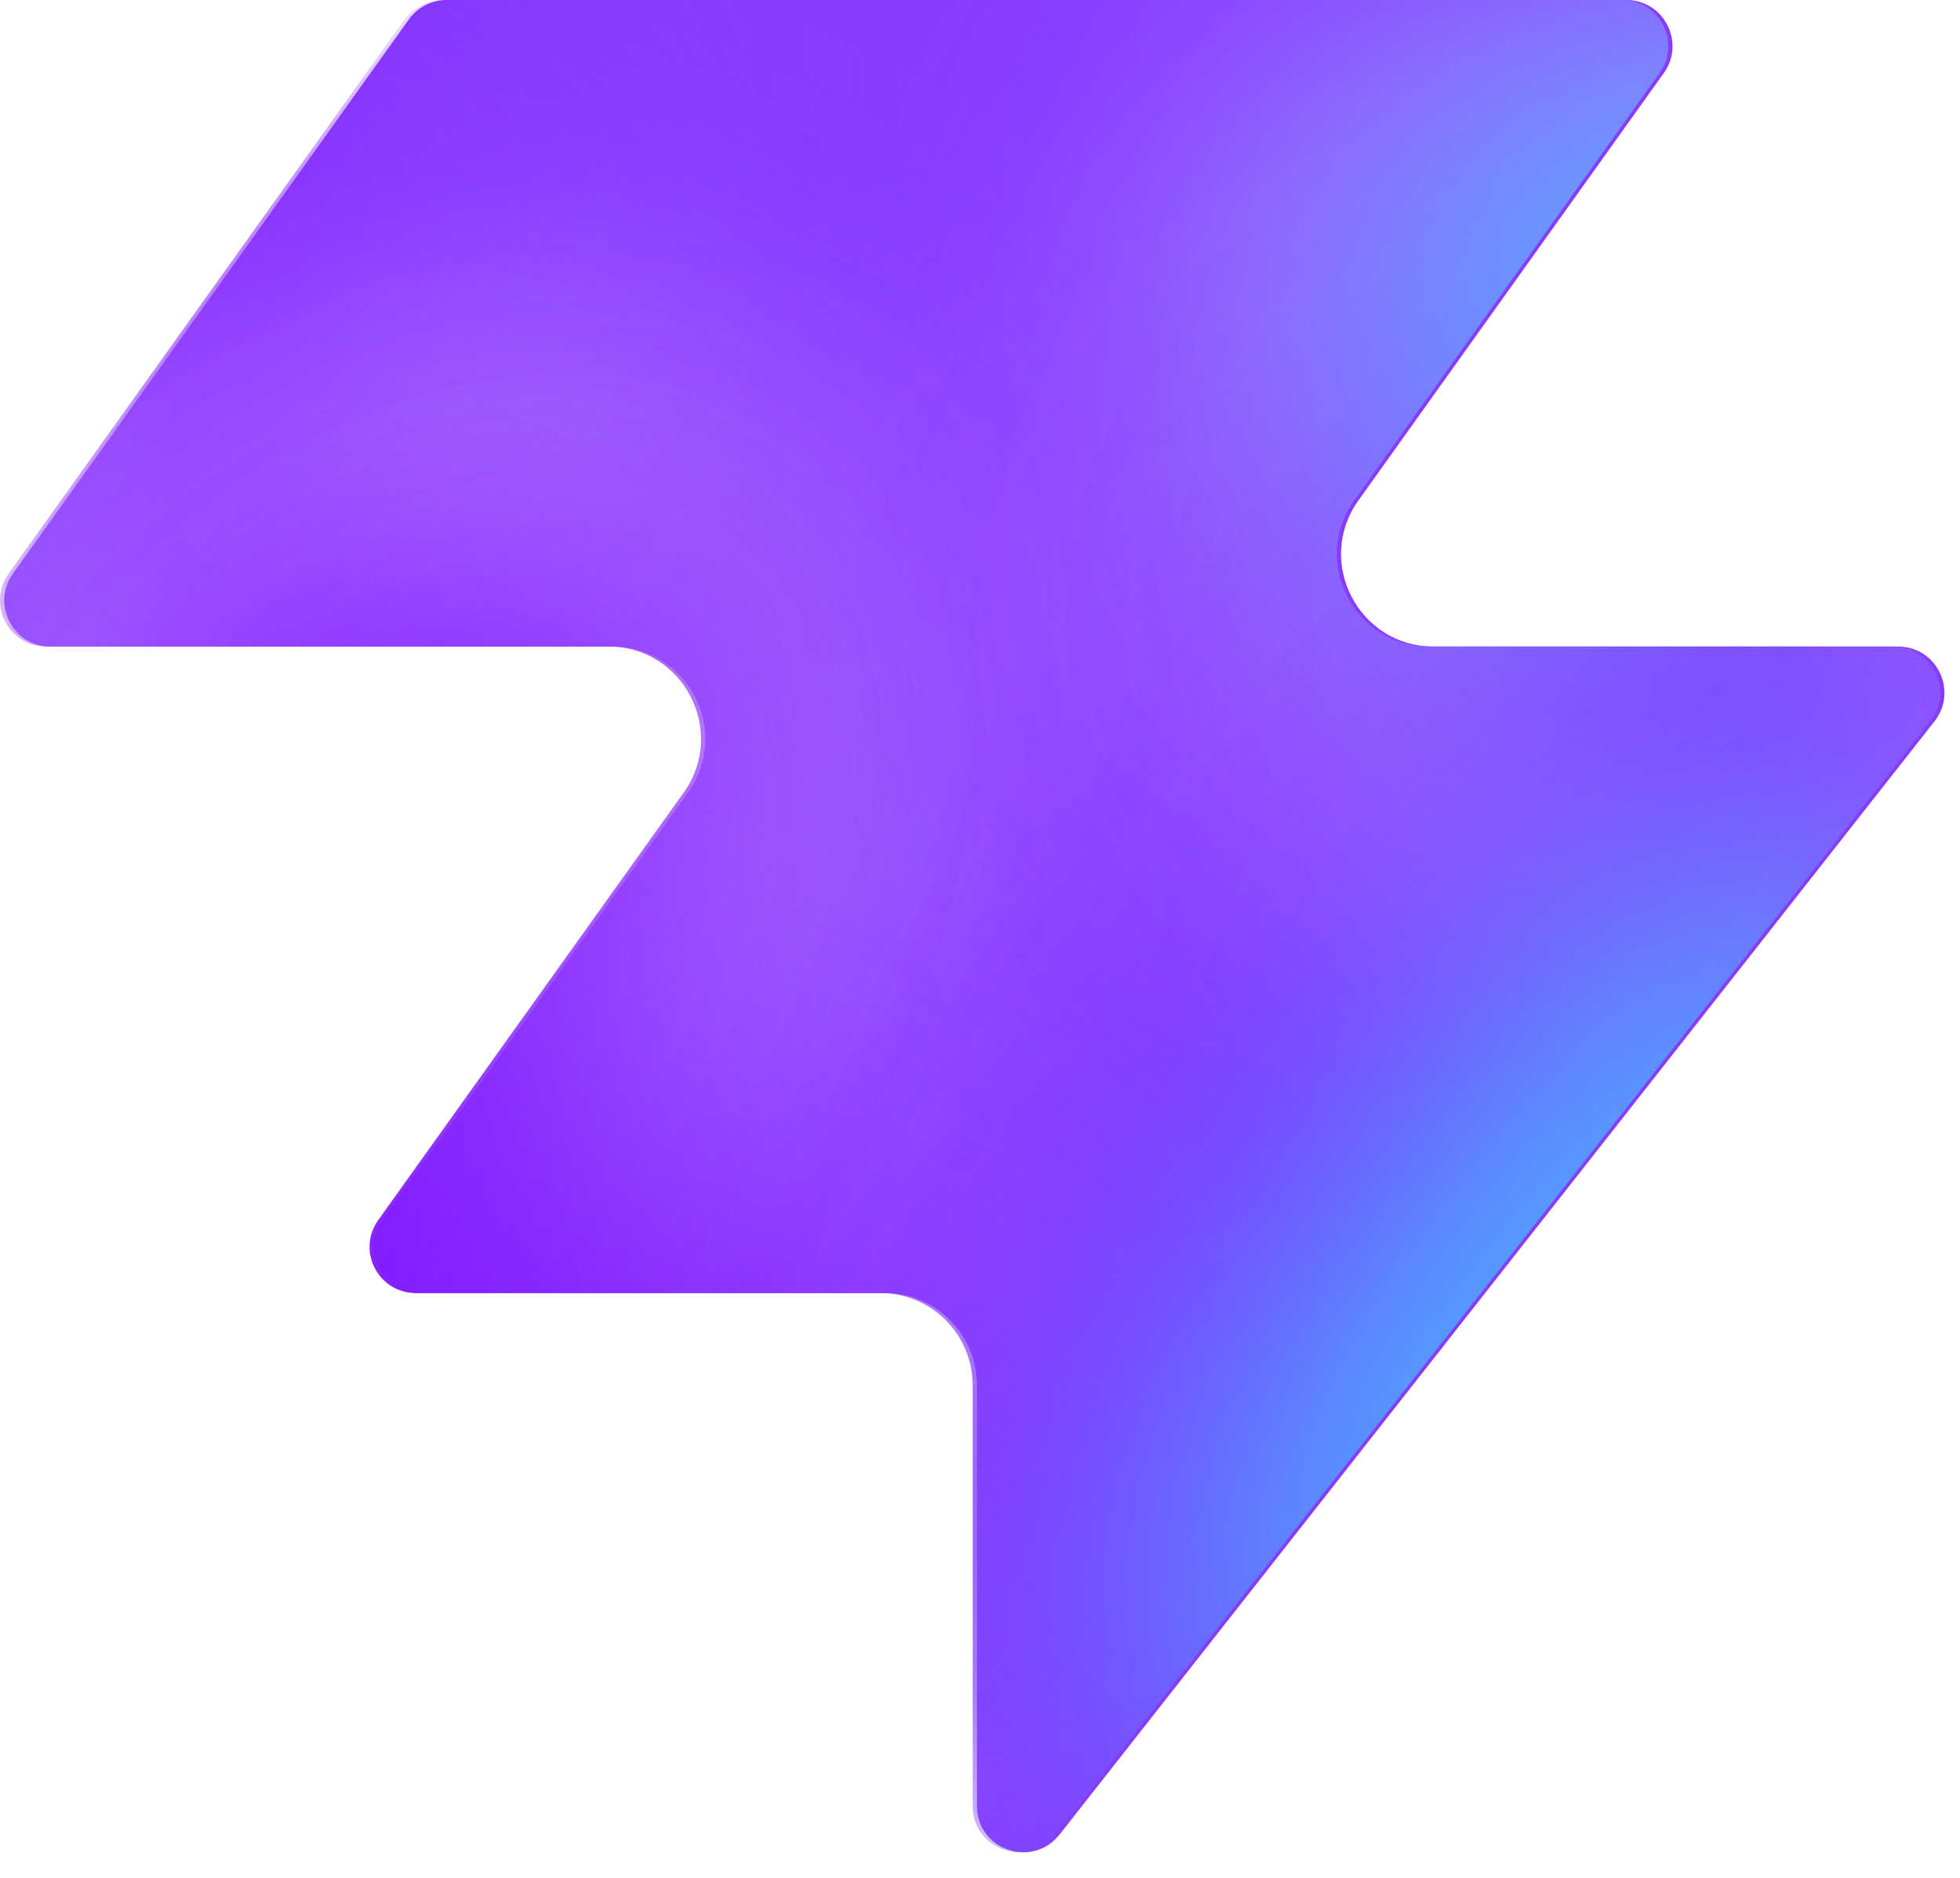
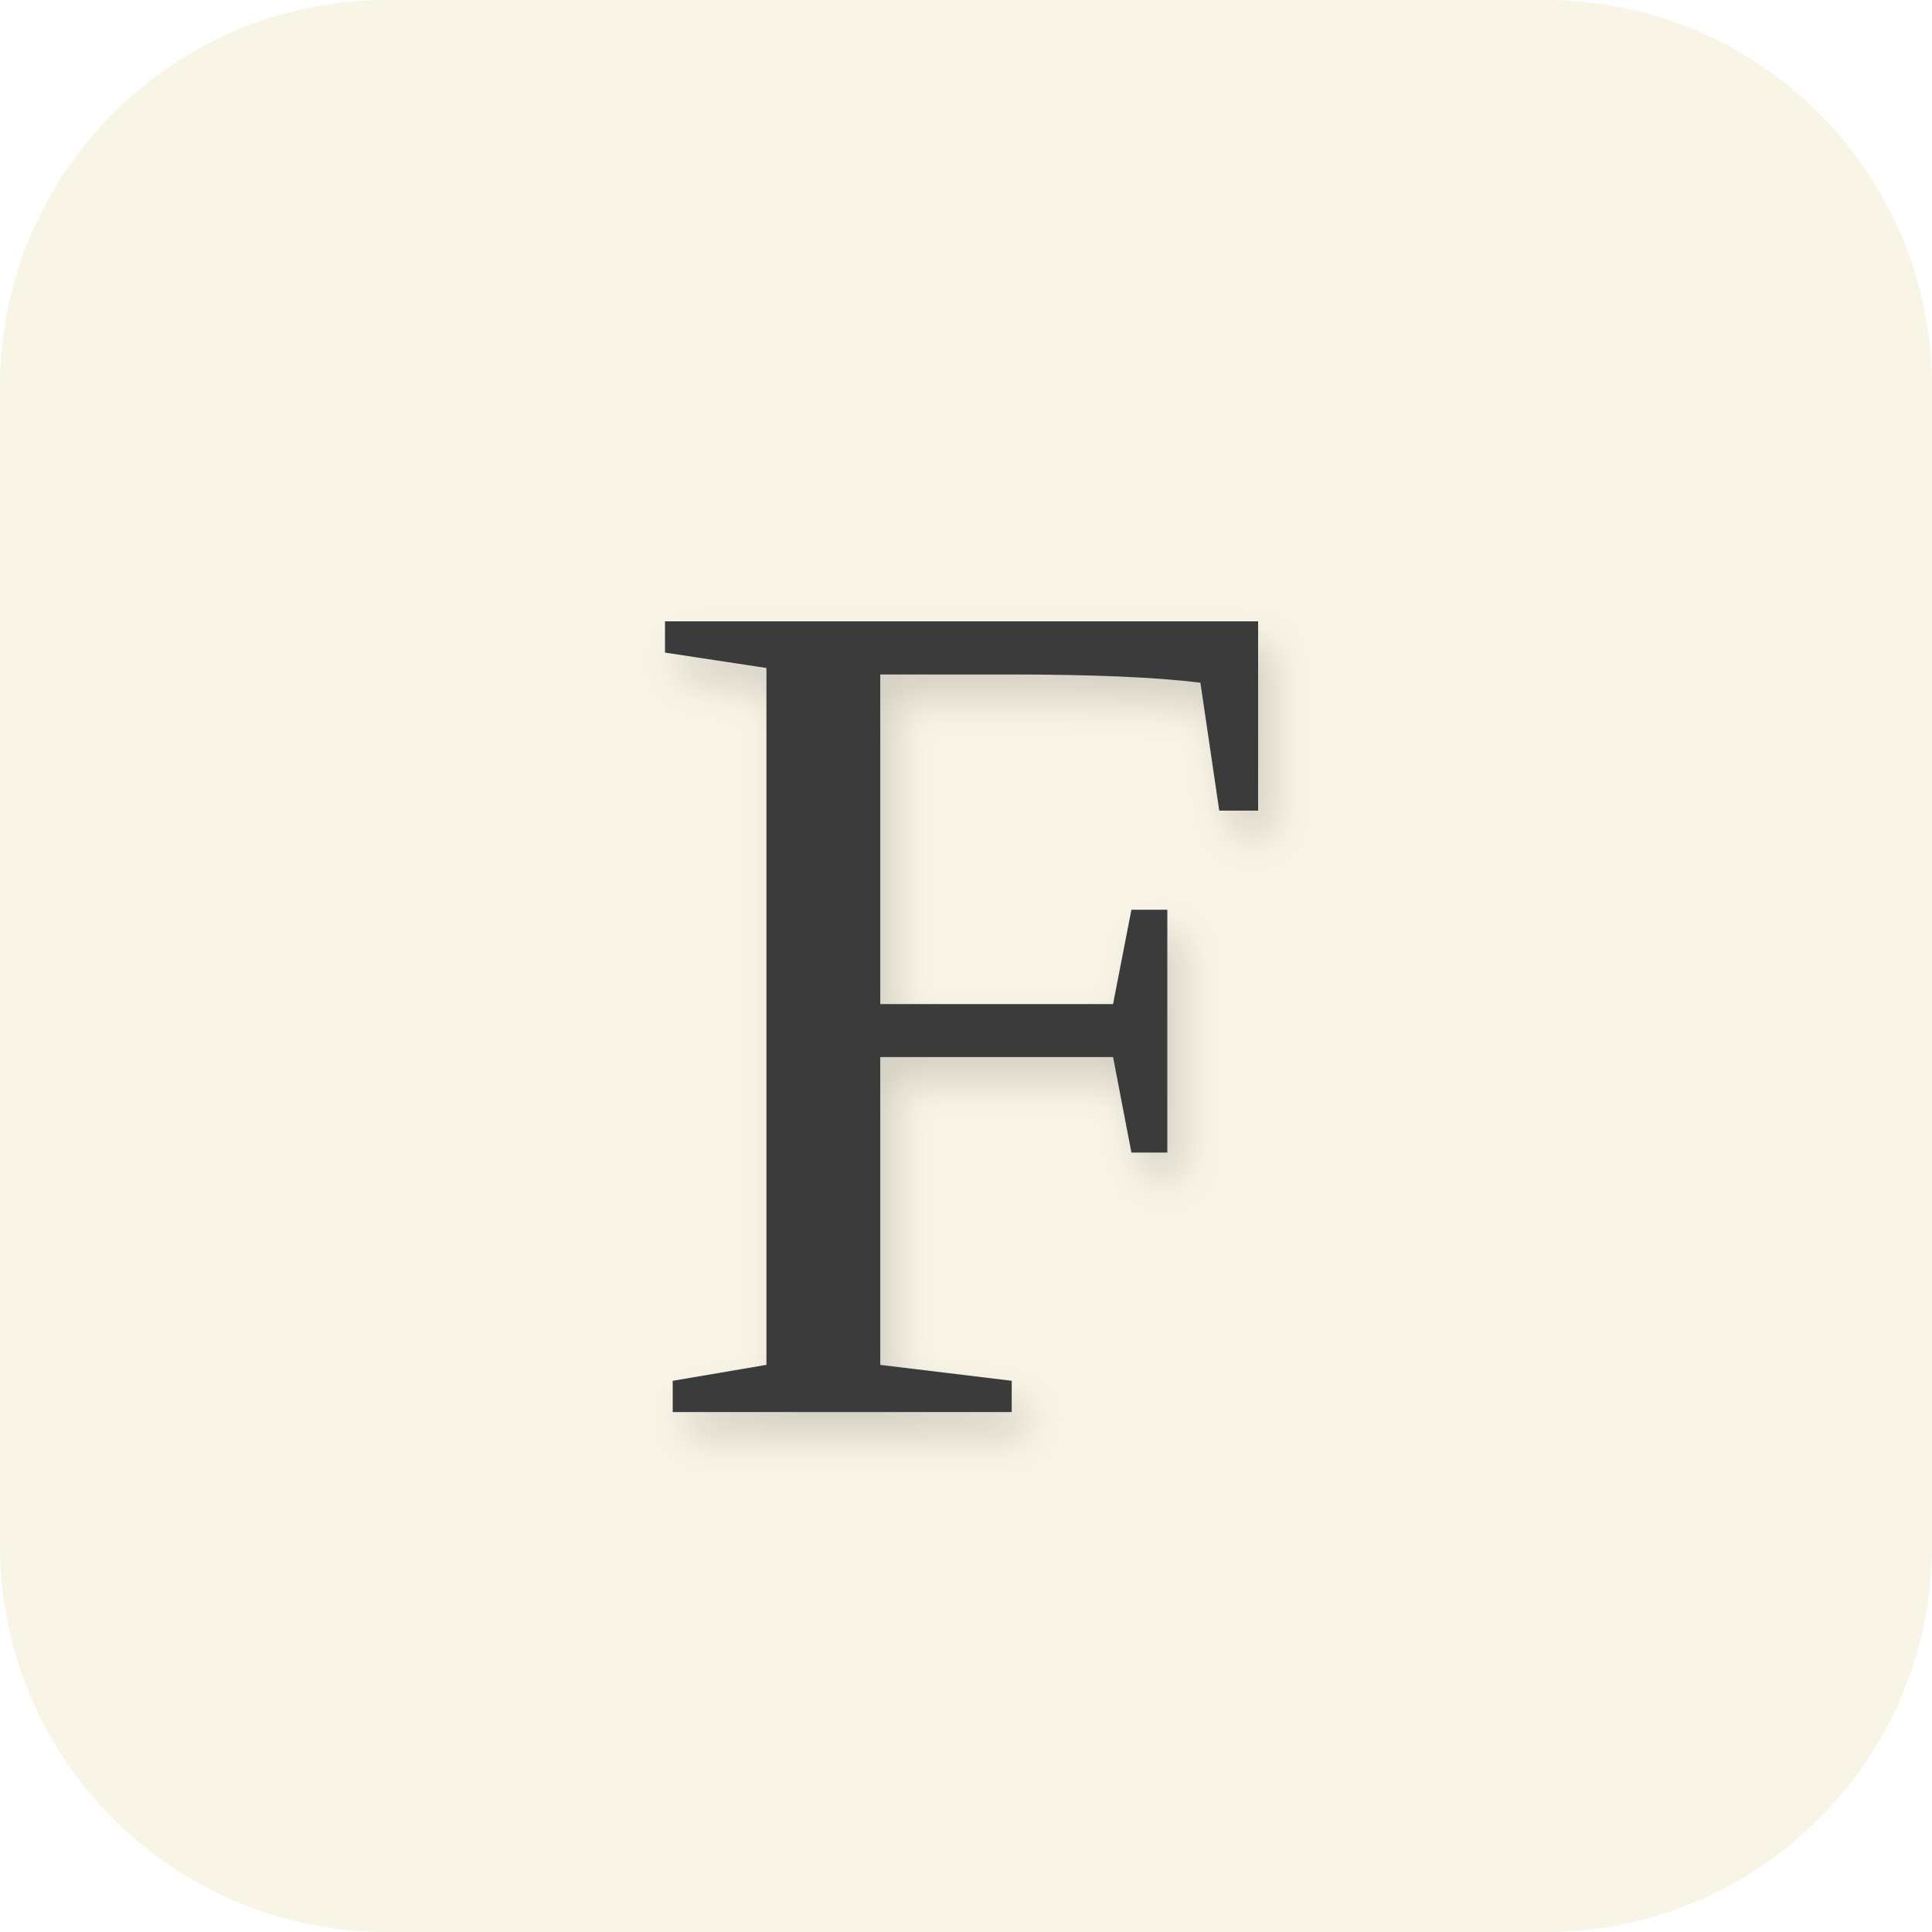
- <svg xmlns="http://www.w3.org/2000/svg" width="48" height="46" fill="none" viewBox="0 0 48 46">
-   <path fill="#863bff" d="M25.946 44.938c-.664.845-2.021.375-2.021-.698V33.937a2.26 2.26 0 0 0-2.262-2.262H10.287c-.92 0-1.456-1.04-.92-1.788l7.48-10.471c1.07-1.497 0-3.578-1.842-3.578H1.237c-.92 0-1.456-1.04-.92-1.788L10.013.474c.214-.297.556-.474.92-.474h28.894c.92 0 1.456 1.04.92 1.788l-7.48 10.471c-1.07 1.498 0 3.579 1.842 3.579h11.377c.943 0 1.473 1.088.89 1.83L25.947 44.94z" style="fill:#863bff;fill:color(display-p3 .525 .23 1);fill-opacity:1" />
-   <mask id="a" width="48" height="46" x="0" y="0" maskUnits="userSpaceOnUse" style="mask-type:alpha">
-     <path fill="#000" d="M25.842 44.938c-.664.844-2.021.375-2.021-.698V33.937a2.26 2.26 0 0 0-2.262-2.262H10.183c-.92 0-1.456-1.04-.92-1.788l7.48-10.471c1.07-1.498 0-3.579-1.842-3.579H1.133c-.92 0-1.456-1.04-.92-1.787L9.91.473c.214-.297.556-.474.92-.474h28.894c.92 0 1.456 1.04.92 1.788l-7.48 10.471c-1.07 1.498 0 3.578 1.842 3.578h11.377c.943 0 1.473 1.088.89 1.832L25.843 44.94z" style="fill:#000;fill-opacity:1" />
-   </mask>
-   <g mask="url(#a)">
-     <g filter="url(#b)">
-       <ellipse cx="5.508" cy="14.704" fill="#ede6ff" rx="5.508" ry="14.704" style="fill:#ede6ff;fill:color(display-p3 .927 .903 1);fill-opacity:1" transform="matrix(.00324 1 1 -.00324 -4.47 31.516)" />
-     </g>
-     <g filter="url(#c)">
-       <ellipse cx="10.399" cy="29.851" fill="#ede6ff" rx="10.399" ry="29.851" style="fill:#ede6ff;fill:color(display-p3 .927 .903 1);fill-opacity:1" transform="matrix(.00324 1 1 -.00324 -39.328 7.883)" />
-     </g>
-     <g filter="url(#d)">
-       <ellipse cx="5.508" cy="30.487" fill="#7e14ff" rx="5.508" ry="30.487" style="fill:#7e14ff;fill:color(display-p3 .492 .077 1);fill-opacity:1" transform="rotate(89.814 -25.913 -14.639)scale(1 -1)" />
-     </g>
-     <g filter="url(#e)">
-       <ellipse cx="5.508" cy="30.599" fill="#7e14ff" rx="5.508" ry="30.599" style="fill:#7e14ff;fill:color(display-p3 .492 .077 1);fill-opacity:1" transform="rotate(89.814 -32.644 -3.334)scale(1 -1)" />
-     </g>
-     <g filter="url(#f)">
-       <ellipse cx="5.508" cy="30.599" fill="#7e14ff" rx="5.508" ry="30.599" style="fill:#7e14ff;fill:color(display-p3 .492 .077 1);fill-opacity:1" transform="matrix(.00324 1 1 -.00324 -34.34 30.47)" />
-     </g>
-     <g filter="url(#g)">
-       <ellipse cx="14.072" cy="22.078" fill="#ede6ff" rx="14.072" ry="22.078" style="fill:#ede6ff;fill:color(display-p3 .927 .903 1);fill-opacity:1" transform="rotate(93.35 24.506 48.493)scale(-1 1)" />
-     </g>
-     <g filter="url(#h)">
-       <ellipse cx="3.47" cy="21.501" fill="#7e14ff" rx="3.47" ry="21.501" style="fill:#7e14ff;fill:color(display-p3 .492 .077 1);fill-opacity:1" transform="rotate(89.009 28.708 47.59)scale(-1 1)" />
-     </g>
-     <g filter="url(#i)">
-       <ellipse cx="3.47" cy="21.501" fill="#7e14ff" rx="3.47" ry="21.501" style="fill:#7e14ff;fill:color(display-p3 .492 .077 1);fill-opacity:1" transform="rotate(89.009 28.708 47.59)scale(-1 1)" />
-     </g>
-     <g filter="url(#j)">
-       <ellipse cx=".387" cy="8.972" fill="#7e14ff" rx="4.407" ry="29.108" style="fill:#7e14ff;fill:color(display-p3 .492 .077 1);fill-opacity:1" transform="rotate(39.51 .387 8.972)" />
-     </g>
-     <g filter="url(#k)">
-       <ellipse cx="47.523" cy="-6.092" fill="#7e14ff" rx="4.407" ry="29.108" style="fill:#7e14ff;fill:color(display-p3 .492 .077 1);fill-opacity:1" transform="rotate(37.892 47.523 -6.092)" />
-     </g>
-     <g filter="url(#l)">
-       <ellipse cx="41.412" cy="6.333" fill="#47bfff" rx="5.971" ry="9.665" style="fill:#47bfff;fill:color(display-p3 .28 .748 1);fill-opacity:1" transform="rotate(37.892 41.412 6.333)" />
-     </g>
-     <g filter="url(#m)">
-       <ellipse cx="-1.879" cy="38.332" fill="#7e14ff" rx="4.407" ry="29.108" style="fill:#7e14ff;fill:color(display-p3 .492 .077 1);fill-opacity:1" transform="rotate(37.892 -1.88 38.332)" />
-     </g>
-     <g filter="url(#n)">
-       <ellipse cx="-1.879" cy="38.332" fill="#7e14ff" rx="4.407" ry="29.108" style="fill:#7e14ff;fill:color(display-p3 .492 .077 1);fill-opacity:1" transform="rotate(37.892 -1.88 38.332)" />
-     </g>
-     <g filter="url(#o)">
-       <ellipse cx="35.651" cy="29.907" fill="#7e14ff" rx="4.407" ry="29.108" style="fill:#7e14ff;fill:color(display-p3 .492 .077 1);fill-opacity:1" transform="rotate(37.892 35.651 29.907)" />
-     </g>
-     <g filter="url(#p)">
-       <ellipse cx="38.418" cy="32.4" fill="#47bfff" rx="5.971" ry="15.297" style="fill:#47bfff;fill:color(display-p3 .28 .748 1);fill-opacity:1" transform="rotate(37.892 38.418 32.4)" />
-     </g>
-   </g>
+ <svg xmlns="http://www.w3.org/2000/svg" viewBox="0 0 400 400" width="100%" height="100%">
  <defs>
-     <filter id="b" width="60.045" height="41.654" x="-19.77" y="16.149" color-interpolation-filters="sRGB" filterUnits="userSpaceOnUse">
-       <feFlood flood-opacity="0" result="BackgroundImageFix" />
-       <feBlend in="SourceGraphic" in2="BackgroundImageFix" result="shape" />
-       <feGaussianBlur result="effect1_foregroundBlur_2002_17158" stdDeviation="7.659" />
-     </filter>
-     <filter id="c" width="90.34" height="51.437" x="-54.613" y="-7.533" color-interpolation-filters="sRGB" filterUnits="userSpaceOnUse">
-       <feFlood flood-opacity="0" result="BackgroundImageFix" />
-       <feBlend in="SourceGraphic" in2="BackgroundImageFix" result="shape" />
-       <feGaussianBlur result="effect1_foregroundBlur_2002_17158" stdDeviation="7.659" />
-     </filter>
-     <filter id="d" width="79.355" height="29.4" x="-49.64" y="2.03" color-interpolation-filters="sRGB" filterUnits="userSpaceOnUse">
-       <feFlood flood-opacity="0" result="BackgroundImageFix" />
-       <feBlend in="SourceGraphic" in2="BackgroundImageFix" result="shape" />
-       <feGaussianBlur result="effect1_foregroundBlur_2002_17158" stdDeviation="4.596" />
-     </filter>
-     <filter id="e" width="79.579" height="29.4" x="-45.045" y="20.029" color-interpolation-filters="sRGB" filterUnits="userSpaceOnUse">
-       <feFlood flood-opacity="0" result="BackgroundImageFix" />
-       <feBlend in="SourceGraphic" in2="BackgroundImageFix" result="shape" />
-       <feGaussianBlur result="effect1_foregroundBlur_2002_17158" stdDeviation="4.596" />
-     </filter>
-     <filter id="f" width="79.579" height="29.4" x="-43.513" y="21.178" color-interpolation-filters="sRGB" filterUnits="userSpaceOnUse">
-       <feFlood flood-opacity="0" result="BackgroundImageFix" />
-       <feBlend in="SourceGraphic" in2="BackgroundImageFix" result="shape" />
-       <feGaussianBlur result="effect1_foregroundBlur_2002_17158" stdDeviation="4.596" />
-     </filter>
-     <filter id="g" width="74.749" height="58.852" x="15.756" y="-17.901" color-interpolation-filters="sRGB" filterUnits="userSpaceOnUse">
-       <feFlood flood-opacity="0" result="BackgroundImageFix" />
-       <feBlend in="SourceGraphic" in2="BackgroundImageFix" result="shape" />
-       <feGaussianBlur result="effect1_foregroundBlur_2002_17158" stdDeviation="7.659" />
-     </filter>
-     <filter id="h" width="61.377" height="25.362" x="23.548" y="2.284" color-interpolation-filters="sRGB" filterUnits="userSpaceOnUse">
-       <feFlood flood-opacity="0" result="BackgroundImageFix" />
-       <feBlend in="SourceGraphic" in2="BackgroundImageFix" result="shape" />
-       <feGaussianBlur result="effect1_foregroundBlur_2002_17158" stdDeviation="4.596" />
-     </filter>
-     <filter id="i" width="61.377" height="25.362" x="23.548" y="2.284" color-interpolation-filters="sRGB" filterUnits="userSpaceOnUse">
-       <feFlood flood-opacity="0" result="BackgroundImageFix" />
-       <feBlend in="SourceGraphic" in2="BackgroundImageFix" result="shape" />
-       <feGaussianBlur result="effect1_foregroundBlur_2002_17158" stdDeviation="4.596" />
-     </filter>
-     <filter id="j" width="56.045" height="63.649" x="-27.636" y="-22.853" color-interpolation-filters="sRGB" filterUnits="userSpaceOnUse">
-       <feFlood flood-opacity="0" result="BackgroundImageFix" />
-       <feBlend in="SourceGraphic" in2="BackgroundImageFix" result="shape" />
-       <feGaussianBlur result="effect1_foregroundBlur_2002_17158" stdDeviation="4.596" />
-     </filter>
-     <filter id="k" width="54.814" height="64.646" x="20.116" y="-38.415" color-interpolation-filters="sRGB" filterUnits="userSpaceOnUse">
-       <feFlood flood-opacity="0" result="BackgroundImageFix" />
-       <feBlend in="SourceGraphic" in2="BackgroundImageFix" result="shape" />
-       <feGaussianBlur result="effect1_foregroundBlur_2002_17158" stdDeviation="4.596" />
-     </filter>
-     <filter id="l" width="33.541" height="35.313" x="24.641" y="-11.323" color-interpolation-filters="sRGB" filterUnits="userSpaceOnUse">
-       <feFlood flood-opacity="0" result="BackgroundImageFix" />
-       <feBlend in="SourceGraphic" in2="BackgroundImageFix" result="shape" />
-       <feGaussianBlur result="effect1_foregroundBlur_2002_17158" stdDeviation="4.596" />
-     </filter>
-     <filter id="m" width="54.814" height="64.646" x="-29.286" y="6.009" color-interpolation-filters="sRGB" filterUnits="userSpaceOnUse">
-       <feFlood flood-opacity="0" result="BackgroundImageFix" />
-       <feBlend in="SourceGraphic" in2="BackgroundImageFix" result="shape" />
-       <feGaussianBlur result="effect1_foregroundBlur_2002_17158" stdDeviation="4.596" />
-     </filter>
-     <filter id="n" width="54.814" height="64.646" x="-29.286" y="6.009" color-interpolation-filters="sRGB" filterUnits="userSpaceOnUse">
-       <feFlood flood-opacity="0" result="BackgroundImageFix" />
-       <feBlend in="SourceGraphic" in2="BackgroundImageFix" result="shape" />
-       <feGaussianBlur result="effect1_foregroundBlur_2002_17158" stdDeviation="4.596" />
-     </filter>
-     <filter id="o" width="54.814" height="64.646" x="8.244" y="-2.416" color-interpolation-filters="sRGB" filterUnits="userSpaceOnUse">
-       <feFlood flood-opacity="0" result="BackgroundImageFix" />
-       <feBlend in="SourceGraphic" in2="BackgroundImageFix" result="shape" />
-       <feGaussianBlur result="effect1_foregroundBlur_2002_17158" stdDeviation="4.596" />
-     </filter>
-     <filter id="p" width="39.409" height="43.623" x="18.713" y="10.588" color-interpolation-filters="sRGB" filterUnits="userSpaceOnUse">
-       <feFlood flood-opacity="0" result="BackgroundImageFix" />
-       <feBlend in="SourceGraphic" in2="BackgroundImageFix" result="shape" />
-       <feGaussianBlur result="effect1_foregroundBlur_2002_17158" stdDeviation="4.596" />
+     <filter id="subtle-shadow" x="-20%" y="-20%" width="140%" height="140%">
+       <feDropShadow dx="3" dy="5" stdDeviation="4" flood-color="#000000" flood-opacity="0.15" />
    </filter>
  </defs>
+   <rect width="400" height="400" rx="80" ry="80" fill="#F8F4E6" />
+   <text x="50%" y="52%" dominant-baseline="central" text-anchor="middle" font-family="'Times New Roman', Times, serif" font-size="250" fill="#3A3A3A" filter="url(#subtle-shadow)">
+     F
+   </text>
</svg>
